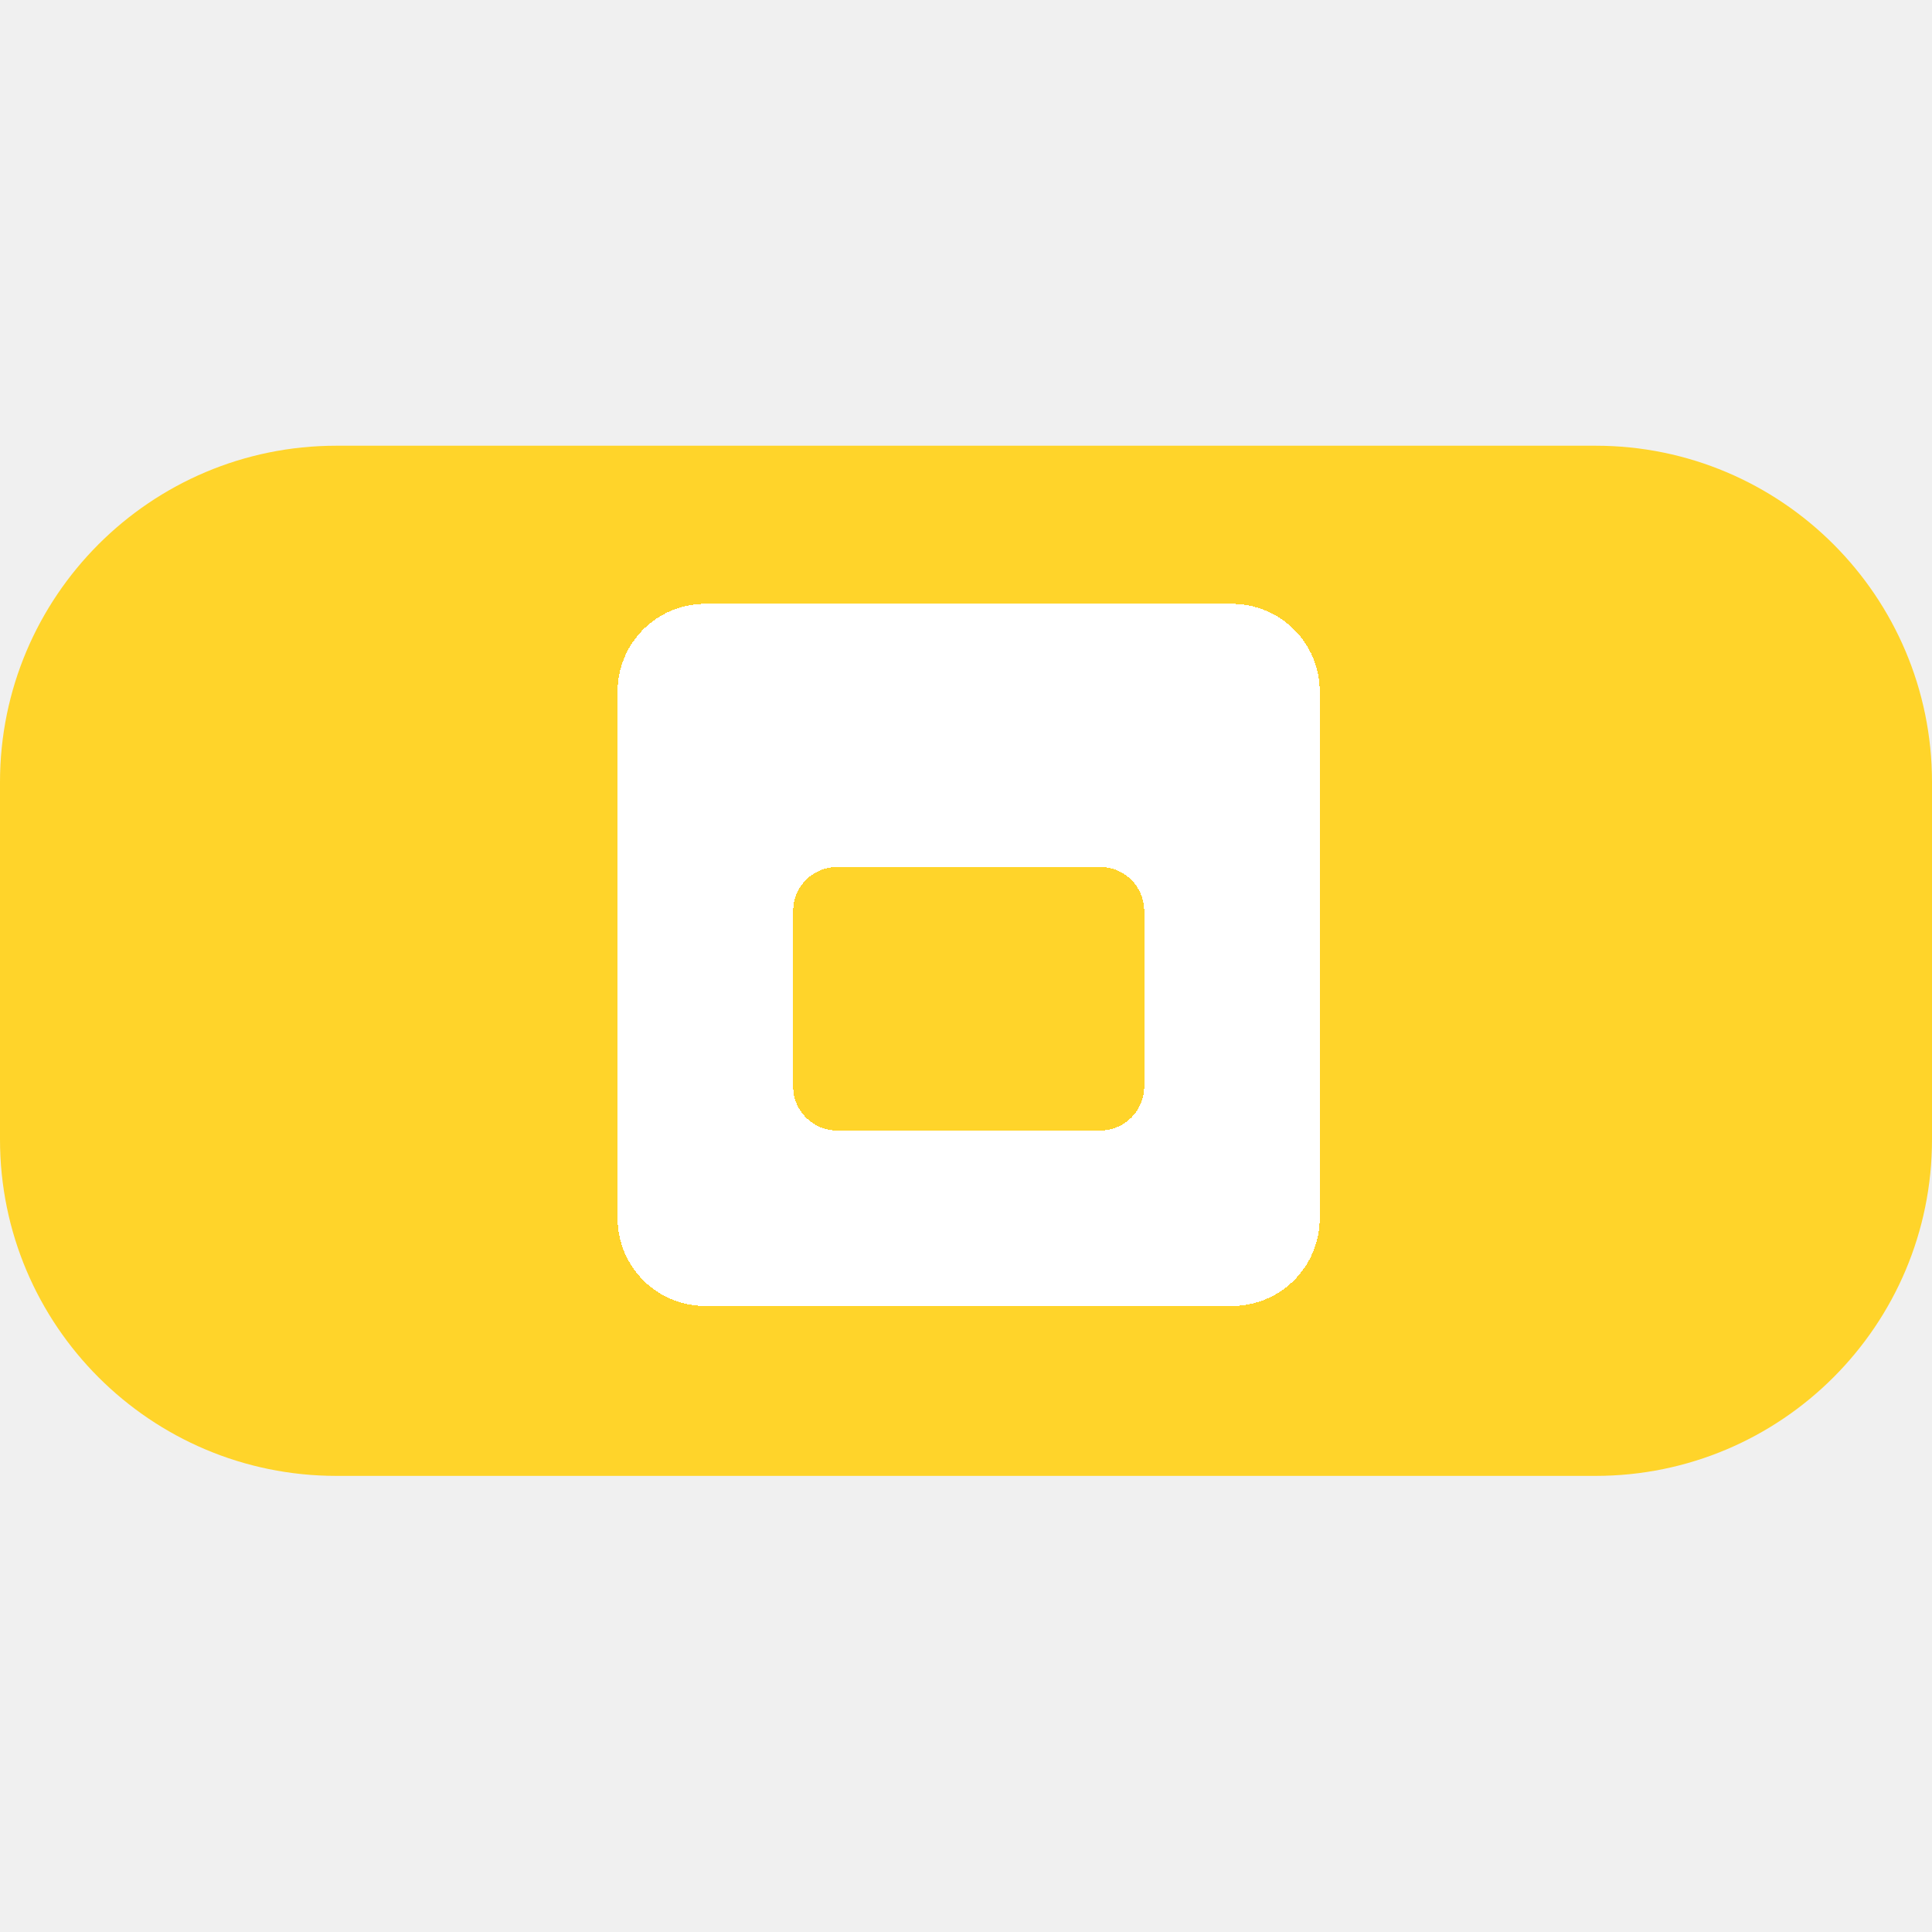
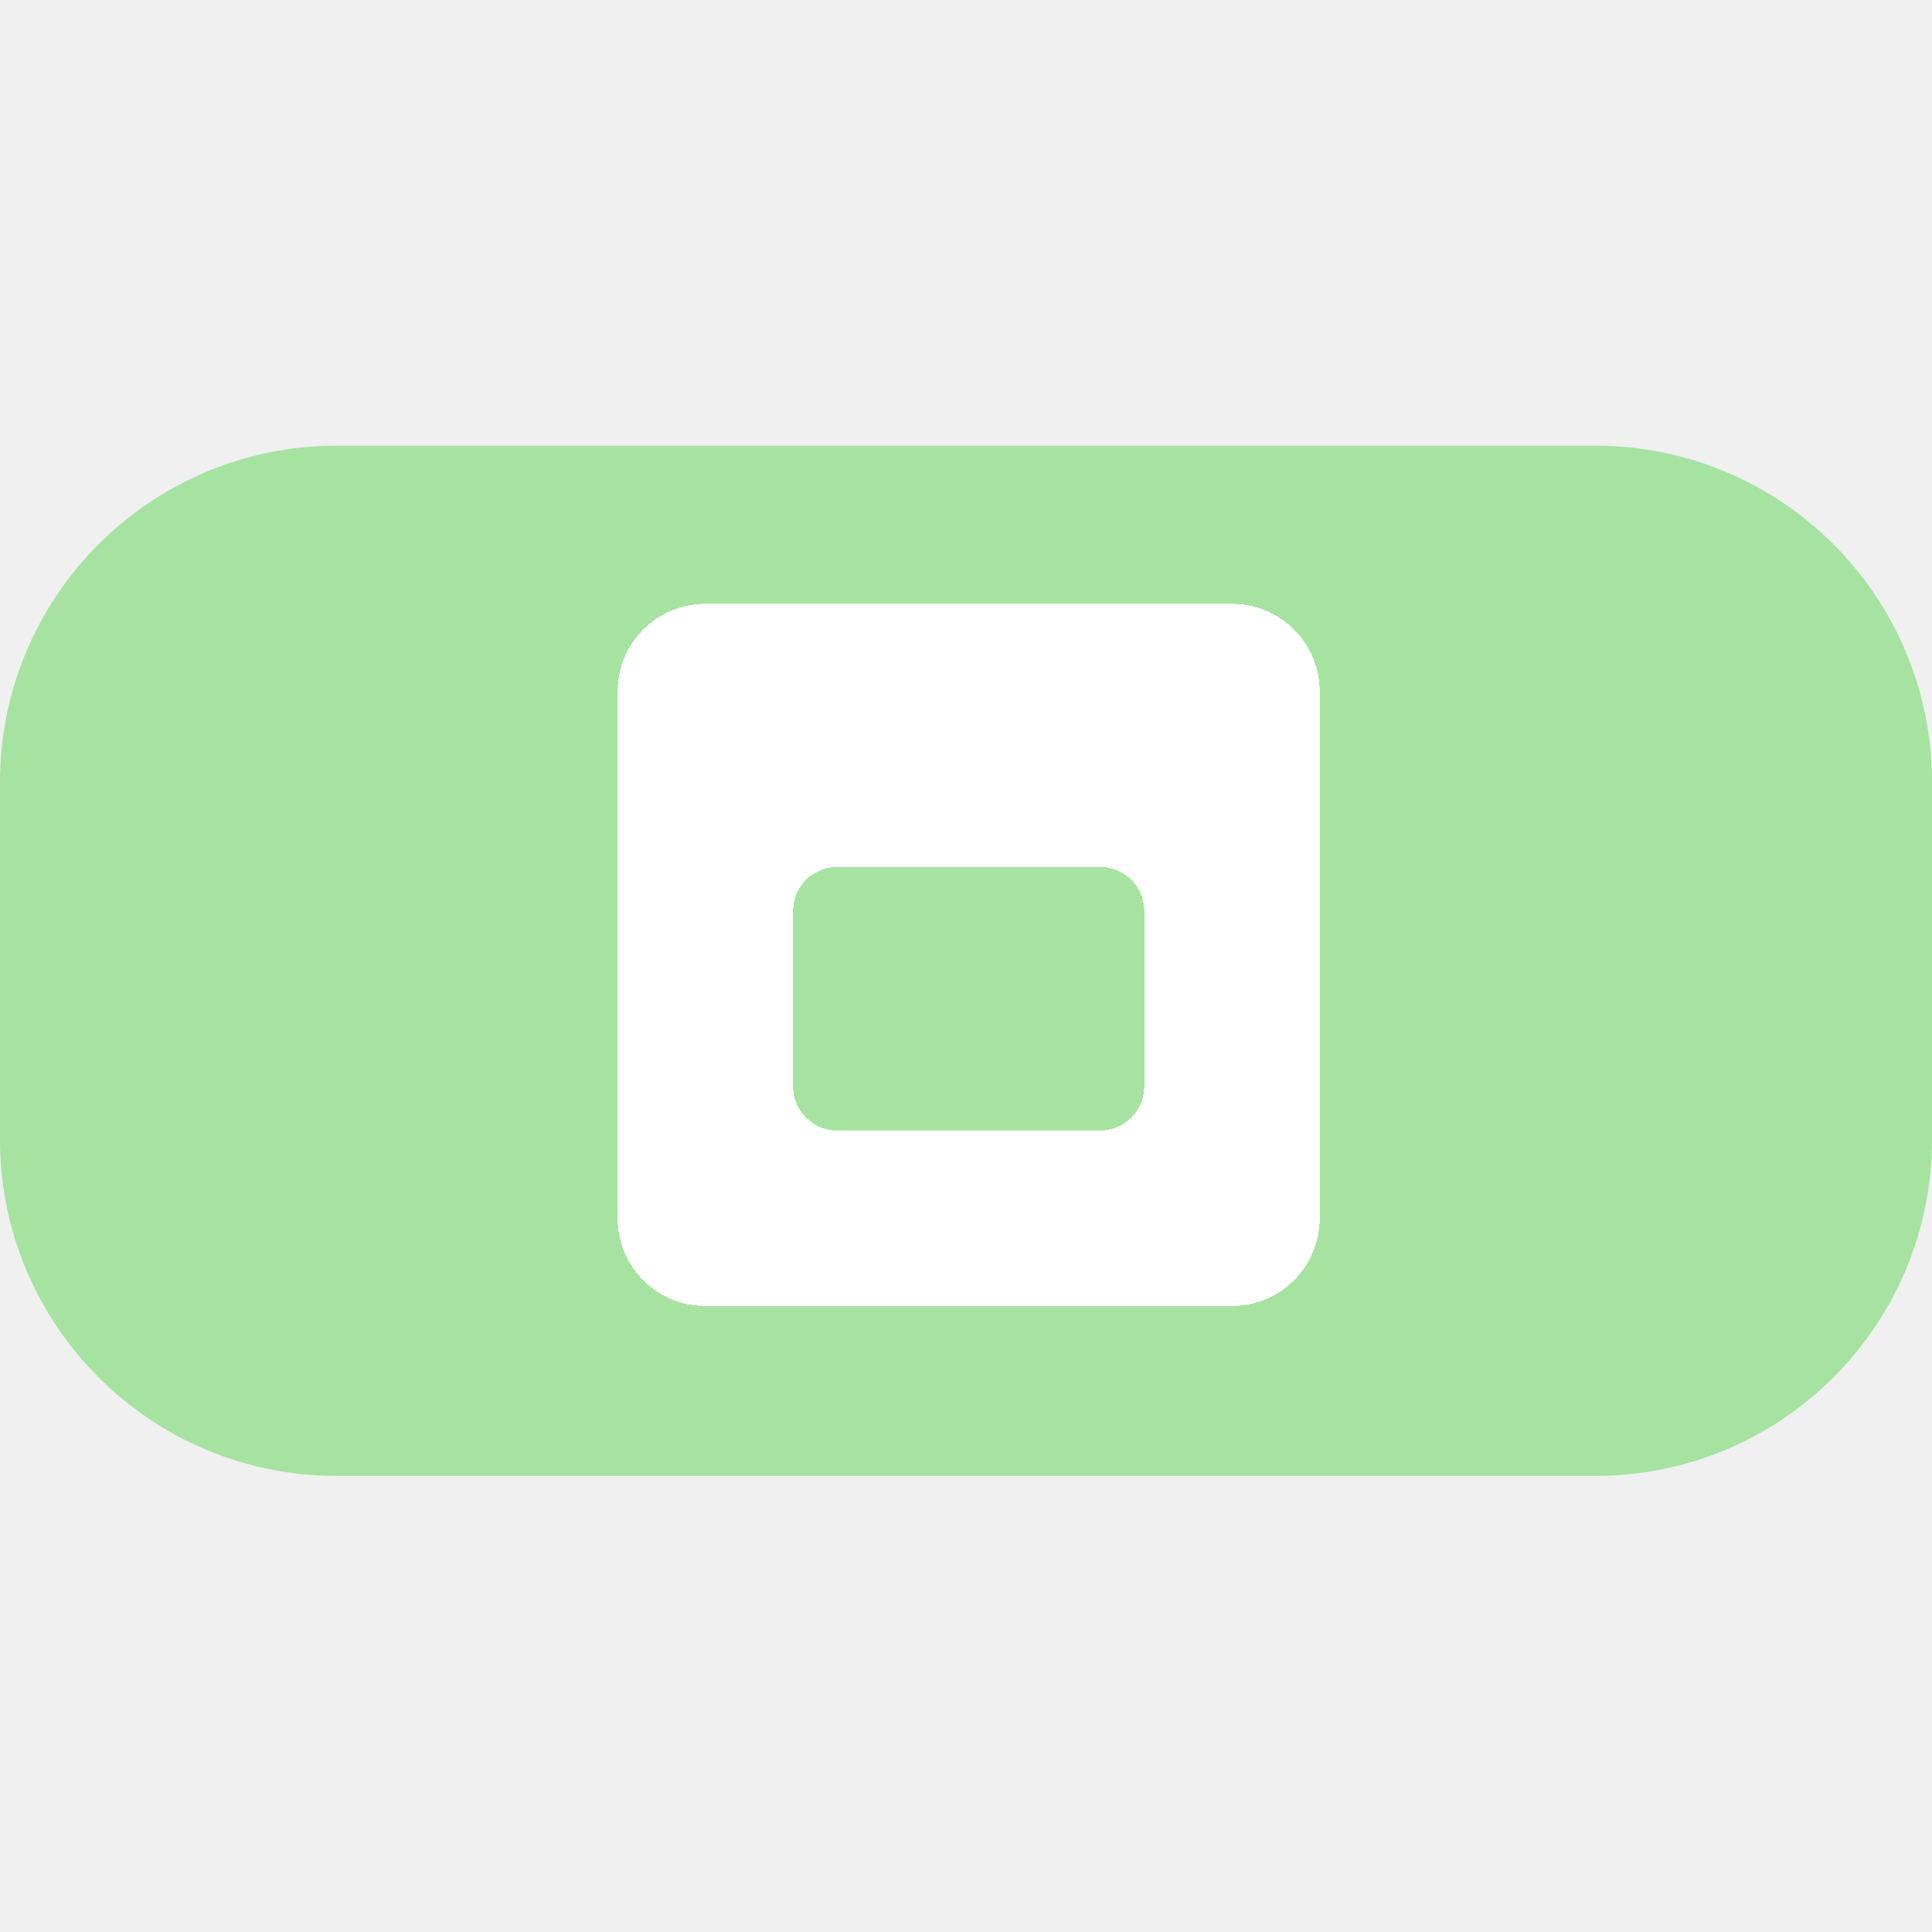
<svg xmlns="http://www.w3.org/2000/svg" width="26" height="26" viewBox="0 0 6.879 6.879" version="1.1" id="svg1">
  <defs id="defs1" />
  <g id="layer1">
-     <rect style="fill:#ffd42a;fill-opacity:1;stroke:none;stroke-width:1.52;stroke-dasharray:none;stroke-opacity:1;paint-order:fill markers stroke" id="rect14" width="6.879" height="3.668" x="-1.6799928e-10" y="1.587" rx="1.198" />
+     <rect style="fill:#a6e3a1;fill-opacity:1;stroke:none;stroke-width:1.52;stroke-dasharray:none;stroke-opacity:1;paint-order:fill markers stroke" id="rect14" width="6.879" height="3.668" x="-1.6799928e-10" y="1.587" rx="1.198" />
    <path style="fill:#ffffff;stroke-width:1" shape-rendering="crispEdges" d="m 2.511,2.15 c -0.172,0 -0.312,0.139 -0.312,0.312 v 1.875 c 0,0.174 0.14,0.313 0.312,0.313 h 1.875 c 0.173,0 0.313,-0.139 0.313,-0.313 v -1.875 c 0,-0.173 -0.14,-0.312 -0.313,-0.312 z m 0.469,0.937 h 0.938 c 0.086,0 0.156,0.07 0.156,0.157 v 0.625 c 0,0.086 -0.07,0.156 -0.156,0.156 H 2.98 c -0.086,0 -0.156,-0.07 -0.156,-0.156 v -0.625 c 0,-0.087 0.07,-0.157 0.156,-0.157 z" id="path1" />
  </g>
</svg>
